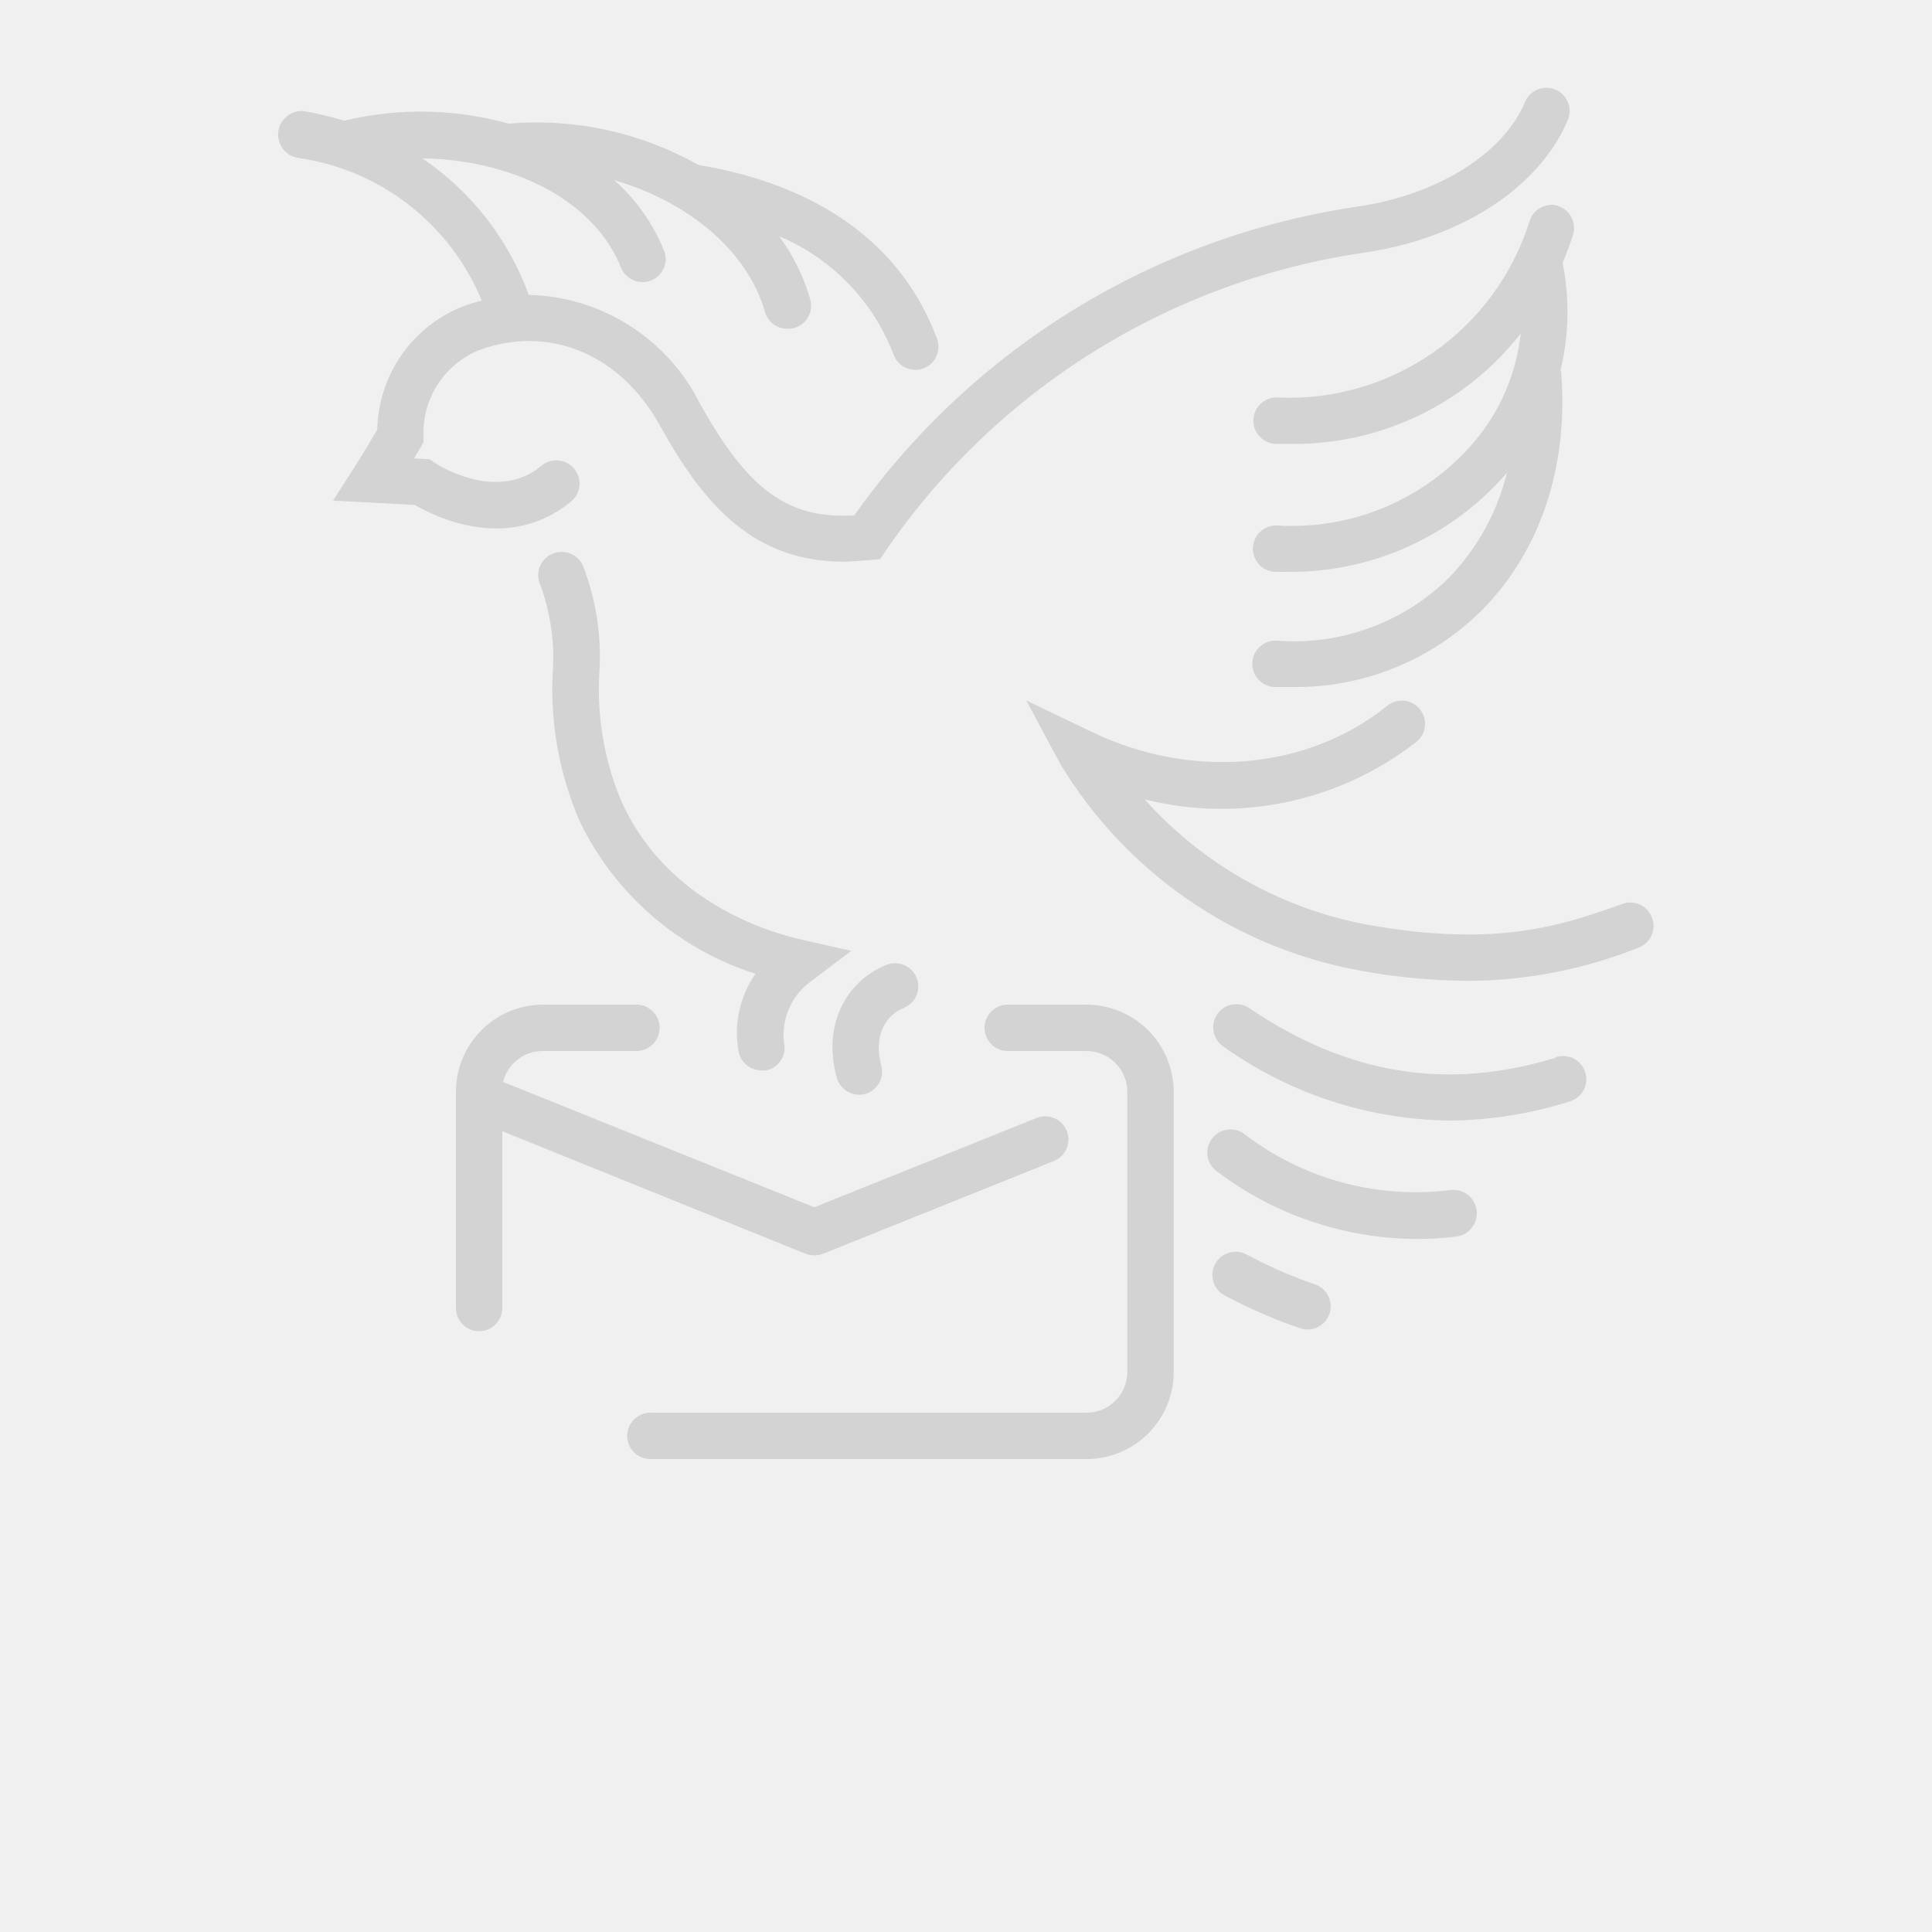
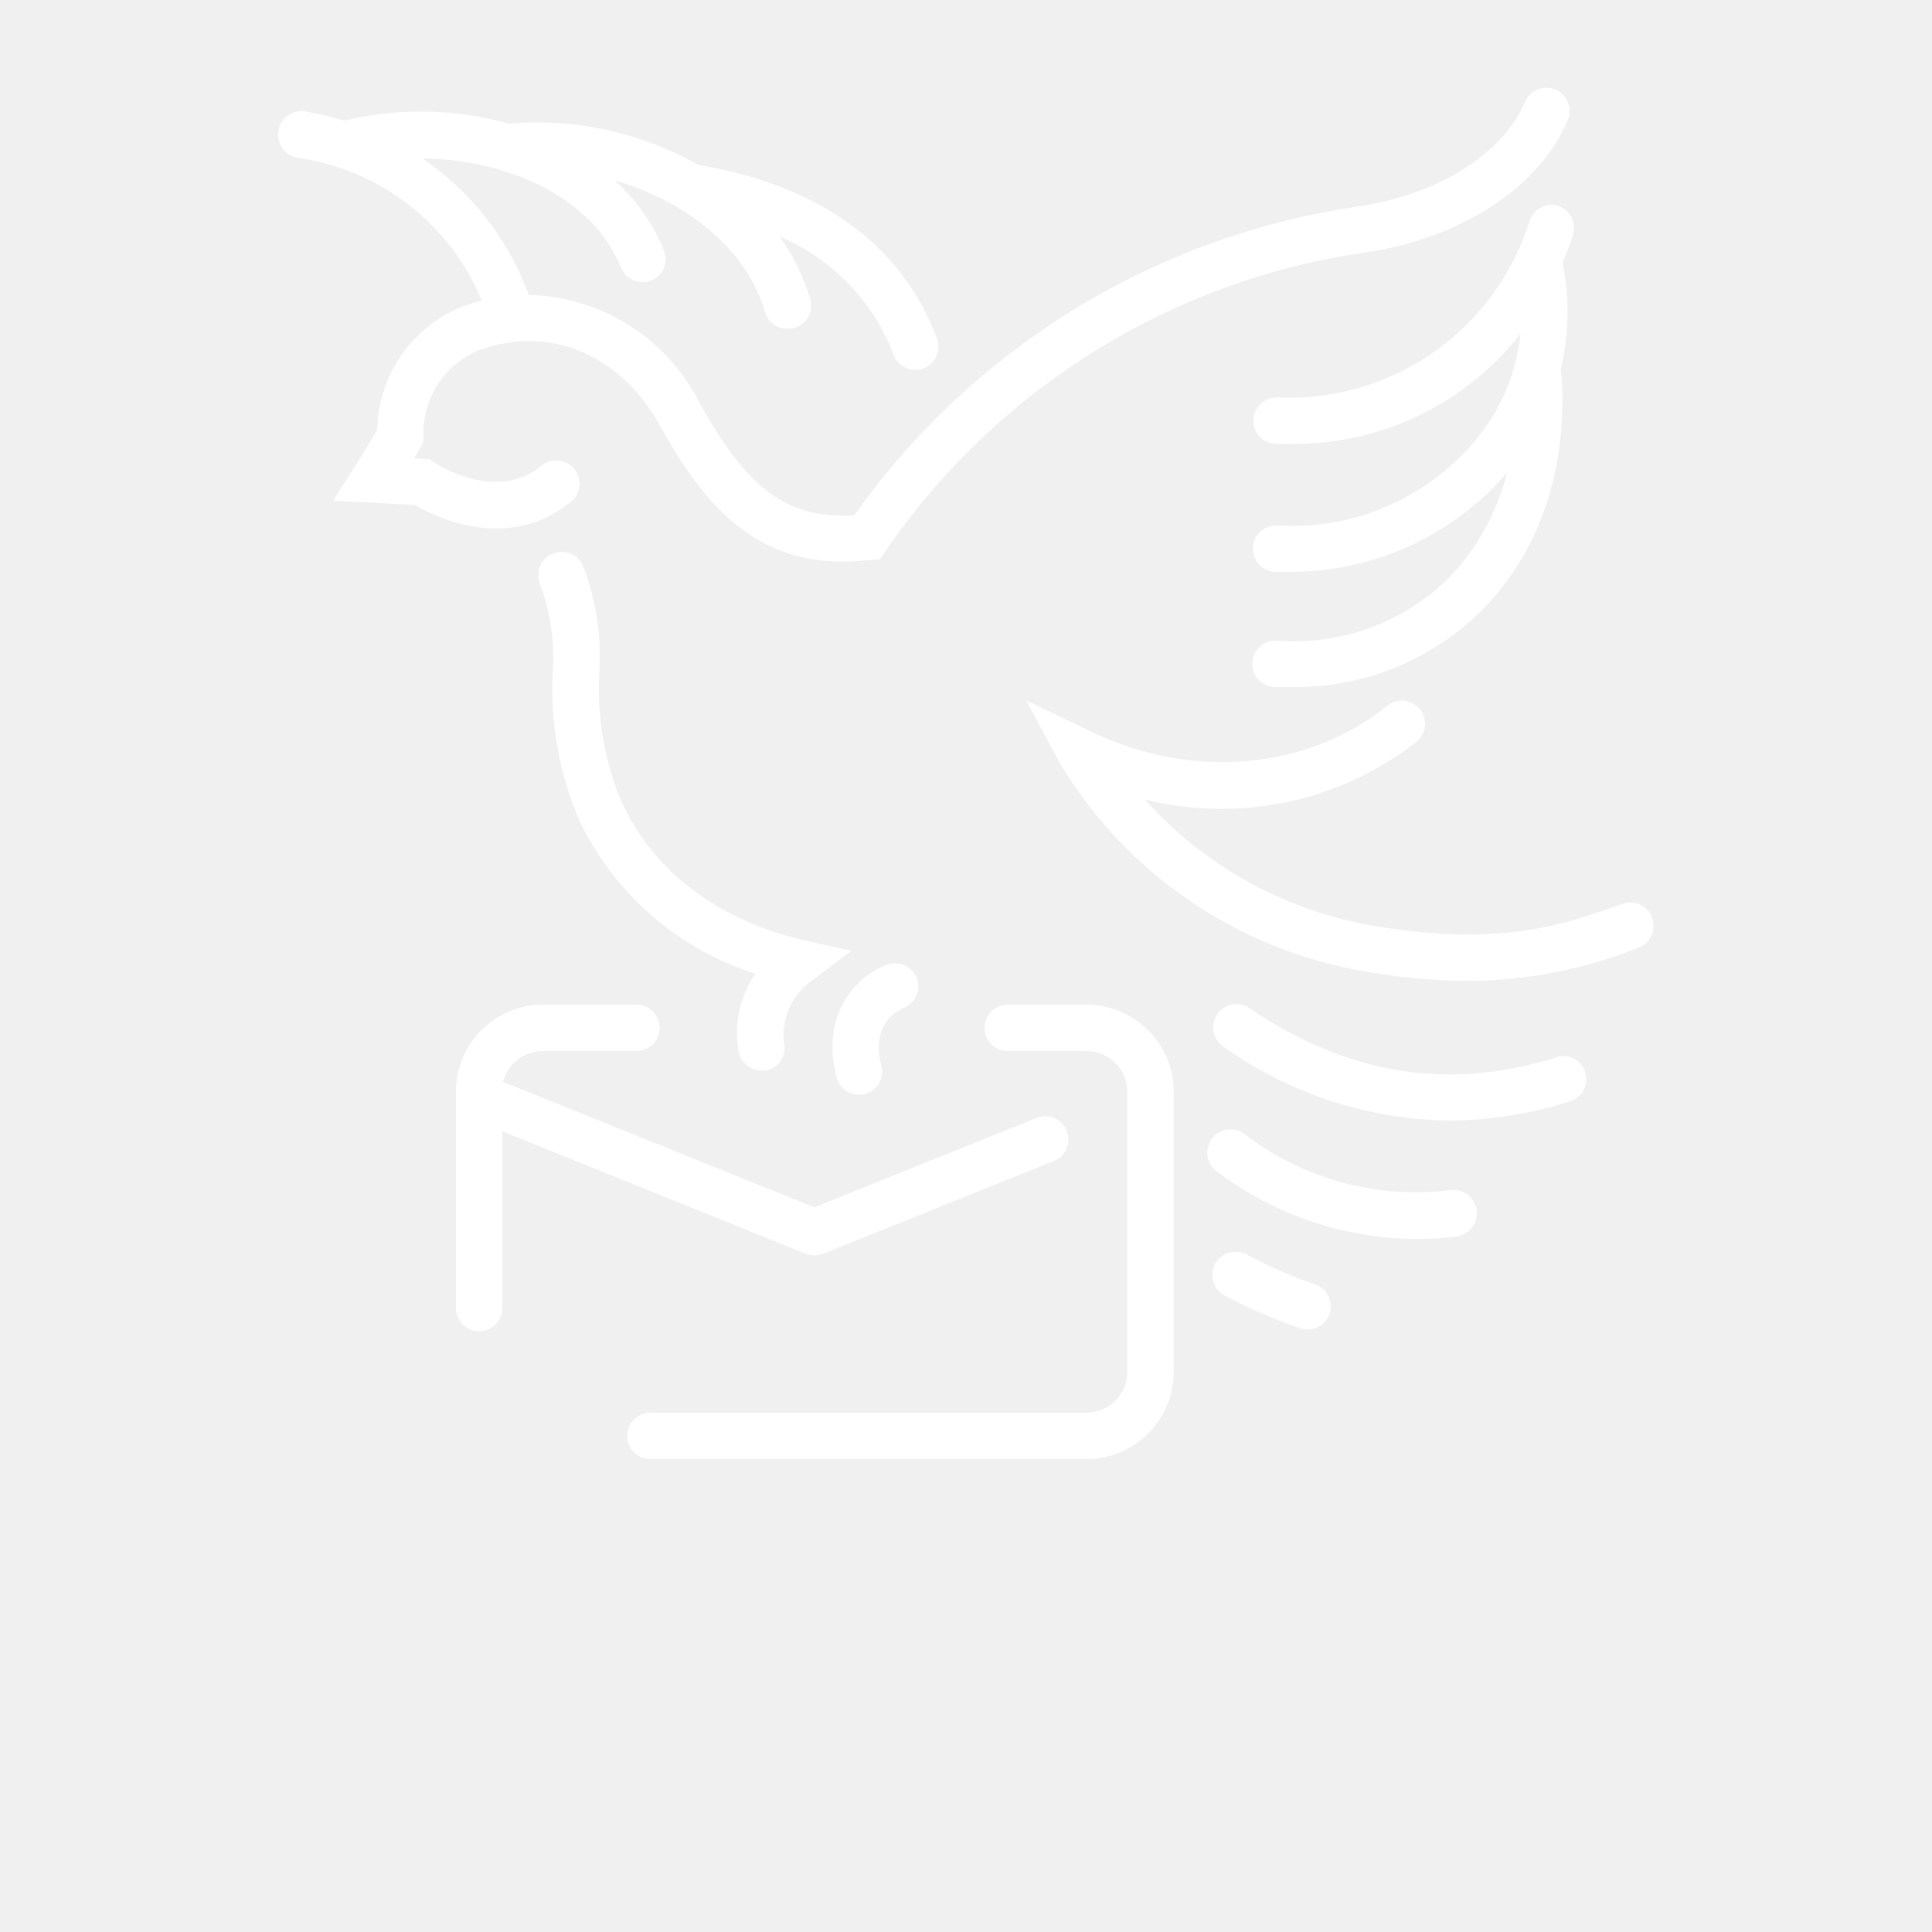
<svg xmlns="http://www.w3.org/2000/svg" width="700pt" height="700pt" version="1.1" viewBox="0 0 700 700">
  <defs>
    <symbol id="u" overflow="visible">
      <path d="m18.766-1.125c-0.969 0.5-1.98 0.875-3.031 1.125-1.043 0.258-2.137 0.391-3.281 0.391-3.398 0-6.09-0.945-8.078-2.844-1.992-1.906-2.984-4.484-2.984-7.734 0-3.258 0.992-5.836 2.984-7.734 1.988-1.906 4.68-2.859 8.078-2.859 1.145 0 2.238 0.133 3.281 0.391 1.051 0.25 2.062 0.625 3.031 1.125v4.219c-0.98-0.656-1.945-1.141-2.891-1.453-0.949-0.312-1.949-0.469-3-0.469-1.875 0-3.352 0.605-4.422 1.812-1.074 1.199-1.609 2.856-1.609 4.969 0 2.106 0.535 3.762 1.609 4.969 1.07 1.199 2.547 1.797 4.422 1.797 1.051 0 2.051-0.148 3-0.453 0.945-0.312 1.91-0.801 2.891-1.469z" />
    </symbol>
    <symbol id="c" overflow="visible">
      <path d="m13.734-11.141c-0.438-0.195-0.871-0.344-1.297-0.438-0.418-0.102-0.84-0.156-1.266-0.156-1.262 0-2.231 0.406-2.906 1.219-0.68 0.805-1.016 1.953-1.016 3.453v7.062h-4.891v-15.312h4.891v2.516c0.625-1 1.344-1.727 2.156-2.188 0.82-0.469 1.801-0.703 2.938-0.703 0.164 0 0.344 0.012 0.531 0.031 0.195 0.012 0.477 0.039 0.844 0.078z" />
    </symbol>
    <symbol id="a" overflow="visible">
      <path d="m17.641-7.703v1.406h-11.453c0.125 1.148 0.539 2.008 1.25 2.578 0.707 0.574 1.703 0.859 2.984 0.859 1.031 0 2.082-0.148 3.156-0.453 1.082-0.312 2.191-0.773 3.328-1.391v3.766c-1.156 0.438-2.312 0.766-3.469 0.984-1.156 0.227-2.312 0.344-3.469 0.344-2.773 0-4.93-0.703-6.469-2.109-1.531-1.406-2.297-3.379-2.297-5.922 0-2.5 0.754-4.461 2.266-5.891 1.508-1.438 3.582-2.156 6.219-2.156 2.406 0 4.332 0.73 5.781 2.188 1.445 1.449 2.172 3.383 2.172 5.797zm-5.031-1.625c0-0.926-0.273-1.672-0.812-2.234-0.543-0.57-1.25-0.859-2.125-0.859-0.949 0-1.719 0.266-2.312 0.797s-0.965 1.297-1.109 2.297z" />
    </symbol>
    <symbol id="e" overflow="visible">
      <path d="m9.219-6.891c-1.023 0-1.793 0.172-2.312 0.516-0.512 0.344-0.766 0.855-0.766 1.531 0 0.625 0.207 1.117 0.625 1.469 0.414 0.344 0.988 0.516 1.719 0.516 0.926 0 1.703-0.328 2.328-0.984 0.633-0.664 0.953-1.492 0.953-2.484v-0.562zm7.469-1.844v8.734h-4.922v-2.266c-0.656 0.93-1.398 1.605-2.219 2.031-0.824 0.414-1.824 0.625-3 0.625-1.586 0-2.871-0.457-3.859-1.375-0.992-0.926-1.484-2.129-1.484-3.609 0-1.789 0.613-3.102 1.844-3.938 1.238-0.844 3.18-1.266 5.828-1.266h2.891v-0.391c0-0.77-0.309-1.332-0.922-1.688-0.617-0.363-1.57-0.547-2.859-0.547-1.055 0-2.031 0.105-2.938 0.312-0.898 0.211-1.73 0.523-2.5 0.938v-3.734c1.039-0.25 2.086-0.441 3.141-0.578 1.062-0.133 2.125-0.203 3.188-0.203 2.758 0 4.75 0.547 5.969 1.641 1.227 1.086 1.844 2.856 1.844 5.312z" />
    </symbol>
    <symbol id="b" overflow="visible">
      <path d="m7.703-19.656v4.344h5.047v3.5h-5.047v6.5c0 0.711 0.141 1.188 0.422 1.438s0.836 0.375 1.672 0.375h2.516v3.5h-4.188c-1.938 0-3.312-0.398-4.125-1.203-0.805-0.812-1.203-2.18-1.203-4.109v-6.5h-2.422v-3.5h2.422v-4.344z" />
    </symbol>
    <symbol id="i" overflow="visible">
      <path d="m12.766-13.078v-8.203h4.922v21.281h-4.922v-2.219c-0.668 0.906-1.406 1.57-2.219 1.984s-1.758 0.625-2.828 0.625c-1.887 0-3.434-0.75-4.641-2.25-1.211-1.5-1.812-3.426-1.812-5.781 0-2.363 0.602-4.297 1.812-5.797 1.207-1.5 2.754-2.25 4.641-2.25 1.062 0 2 0.215 2.812 0.641 0.82 0.43 1.566 1.086 2.234 1.969zm-3.219 9.922c1.039 0 1.836-0.379 2.391-1.141 0.551-0.77 0.828-1.883 0.828-3.344 0-1.457-0.277-2.566-0.828-3.328-0.555-0.77-1.352-1.156-2.391-1.156-1.043 0-1.84 0.387-2.391 1.156-0.555 0.762-0.828 1.871-0.828 3.328 0 1.461 0.273 2.574 0.828 3.344 0.551 0.762 1.348 1.141 2.391 1.141z" />
    </symbol>
    <symbol id="h" overflow="visible">
      <path d="m10.5-3.156c1.051 0 1.852-0.379 2.406-1.141 0.551-0.77 0.828-1.883 0.828-3.344 0-1.457-0.277-2.566-0.828-3.328-0.555-0.77-1.355-1.156-2.406-1.156-1.055 0-1.859 0.387-2.422 1.156-0.555 0.773-0.828 1.883-0.828 3.328 0 1.449 0.273 2.559 0.828 3.328 0.562 0.773 1.367 1.156 2.422 1.156zm-3.25-9.922c0.676-0.883 1.422-1.539 2.234-1.969 0.82-0.426 1.766-0.641 2.828-0.641 1.895 0 3.445 0.75 4.656 2.25 1.207 1.5 1.812 3.434 1.812 5.797 0 2.356-0.605 4.281-1.812 5.781-1.211 1.5-2.762 2.25-4.656 2.25-1.062 0-2.008-0.211-2.828-0.625-0.812-0.426-1.559-1.086-2.234-1.984v2.219h-4.891v-21.281h4.891z" />
    </symbol>
    <symbol id="g" overflow="visible">
      <path d="m0.344-15.312h4.891l4.125 10.391 3.5-10.391h4.891l-6.438 16.766c-0.648 1.695-1.402 2.883-2.266 3.562-0.867 0.688-2 1.031-3.406 1.031h-2.844v-3.219h1.531c0.832 0 1.438-0.137 1.812-0.406 0.383-0.262 0.68-0.73 0.891-1.406l0.141-0.422z" />
    </symbol>
    <symbol id="f" overflow="visible">
      <path d="m-0.281-20.406h5.766l4.641 7.266 4.656-7.266h5.766l-7.781 11.812v8.594h-5.266v-8.594z" />
    </symbol>
    <symbol id="t" overflow="visible">
      <path d="m14.312-14.828v3.719c-1.043-0.438-2.055-0.766-3.031-0.984-0.98-0.219-1.902-0.328-2.766-0.328-0.93 0-1.621 0.117-2.078 0.344-0.449 0.23-0.672 0.59-0.672 1.078 0 0.387 0.172 0.684 0.516 0.891 0.344 0.211 0.957 0.367 1.844 0.469l0.859 0.125c2.508 0.324 4.195 0.852 5.062 1.578 0.863 0.73 1.297 1.871 1.297 3.422 0 1.637-0.605 2.867-1.812 3.688-1.199 0.812-2.992 1.219-5.375 1.219-1.023 0-2.074-0.078-3.156-0.234-1.074-0.156-2.18-0.395-3.312-0.719v-3.719c0.969 0.48 1.961 0.84 2.984 1.078 1.031 0.23 2.078 0.344 3.141 0.344 0.957 0 1.676-0.129 2.156-0.391 0.477-0.27 0.719-0.664 0.719-1.188 0-0.438-0.168-0.758-0.5-0.969-0.336-0.219-0.996-0.383-1.984-0.5l-0.859-0.109c-2.18-0.27-3.703-0.773-4.578-1.516-0.875-0.738-1.312-1.859-1.312-3.359 0-1.625 0.551-2.828 1.656-3.609 1.113-0.789 2.82-1.188 5.125-1.188 0.895 0 1.836 0.074 2.828 0.219 1 0.137 2.082 0.352 3.25 0.641z" />
    </symbol>
    <symbol id="s" overflow="visible">
      <path d="m2.359-21.281h4.891v11.594l5.625-5.625h5.688l-7.469 7.031 8.062 8.281h-5.938l-5.969-6.391v6.391h-4.891z" />
    </symbol>
    <symbol id="r" overflow="visible">
      <path d="m12.422-21.281v3.219h-2.703c-0.688 0-1.172 0.125-1.453 0.375-0.273 0.25-0.406 0.688-0.406 1.312v1.062h4.188v3.5h-4.188v11.812h-4.891v-11.812h-2.438v-3.5h2.438v-1.062c0-1.664 0.461-2.898 1.391-3.703 0.926-0.801 2.367-1.203 4.328-1.203z" />
    </symbol>
    <symbol id="d" overflow="visible">
      <path d="m9.641-12.188c-1.086 0-1.914 0.391-2.484 1.172-0.574 0.781-0.859 1.906-0.859 3.375s0.285 2.594 0.859 3.375c0.57 0.773 1.398 1.156 2.484 1.156 1.062 0 1.875-0.383 2.438-1.156 0.57-0.781 0.859-1.906 0.859-3.375s-0.289-2.594-0.859-3.375c-0.562-0.781-1.375-1.172-2.438-1.172zm0-3.5c2.633 0 4.691 0.715 6.172 2.141 1.477 1.418 2.219 3.387 2.219 5.906 0 2.512-0.742 4.481-2.219 5.906-1.48 1.418-3.539 2.125-6.172 2.125-2.648 0-4.715-0.707-6.203-2.125-1.492-1.426-2.234-3.394-2.234-5.906 0-2.519 0.742-4.488 2.234-5.906 1.488-1.426 3.555-2.141 6.203-2.141z" />
    </symbol>
    <symbol id="q" overflow="visible">
      <path d="m16.547-12.766c0.613-0.945 1.348-1.672 2.203-2.172 0.852-0.5 1.789-0.75 2.812-0.75 1.758 0 3.098 0.547 4.016 1.641 0.926 1.086 1.391 2.656 1.391 4.719v9.328h-4.922v-7.984-0.359c0.008-0.133 0.016-0.32 0.016-0.562 0-1.082-0.164-1.863-0.484-2.344-0.312-0.488-0.824-0.734-1.531-0.734-0.93 0-1.648 0.387-2.156 1.156-0.512 0.762-0.773 1.867-0.781 3.312v7.516h-4.922v-7.984c0-1.695-0.148-2.785-0.438-3.266-0.293-0.488-0.812-0.734-1.562-0.734-0.938 0-1.664 0.387-2.172 1.156-0.512 0.762-0.766 1.859-0.766 3.297v7.531h-4.922v-15.312h4.922v2.234c0.602-0.863 1.289-1.516 2.062-1.953 0.781-0.438 1.641-0.656 2.578-0.656 1.062 0 2 0.258 2.812 0.766 0.812 0.512 1.426 1.23 1.844 2.156z" />
    </symbol>
    <symbol id="p" overflow="visible">
      <path d="m17.75-9.328v9.328h-4.922v-7.109c0-1.344-0.031-2.266-0.094-2.766s-0.168-0.867-0.312-1.109c-0.188-0.312-0.449-0.555-0.781-0.734-0.324-0.176-0.695-0.266-1.109-0.266-1.023 0-1.824 0.398-2.406 1.188-0.586 0.781-0.875 1.871-0.875 3.266v7.531h-4.891v-21.281h4.891v8.203c0.738-0.883 1.52-1.539 2.344-1.969 0.832-0.426 1.75-0.641 2.75-0.641 1.77 0 3.113 0.547 4.031 1.641 0.914 1.086 1.375 2.656 1.375 4.719z" />
    </symbol>
    <symbol id="o" overflow="visible">
      <path d="m2.578-20.406h5.875l7.422 14v-14h4.984v20.406h-5.875l-7.422-14v14h-4.984z" />
    </symbol>
    <symbol id="n" overflow="visible">
      <path d="m2.188-5.969v-9.344h4.922v1.531c0 0.836-0.008 1.875-0.016 3.125-0.012 1.25-0.016 2.086-0.016 2.5 0 1.242 0.031 2.133 0.094 2.672 0.07 0.543 0.18 0.934 0.328 1.172 0.207 0.324 0.473 0.574 0.797 0.75 0.32 0.168 0.691 0.25 1.109 0.25 1.02 0 1.82-0.391 2.406-1.172 0.582-0.781 0.875-1.867 0.875-3.266v-7.562h4.891v15.312h-4.891v-2.219c-0.742 0.898-1.523 1.559-2.344 1.984-0.824 0.414-1.734 0.625-2.734 0.625-1.762 0-3.106-0.539-4.031-1.625-0.93-1.082-1.391-2.66-1.391-4.734z" />
    </symbol>
    <symbol id="m" overflow="visible">
      <path d="m17.75-9.328v9.328h-4.922v-7.141c0-1.32-0.031-2.234-0.094-2.734s-0.168-0.867-0.312-1.109c-0.188-0.312-0.449-0.555-0.781-0.734-0.324-0.176-0.695-0.266-1.109-0.266-1.023 0-1.824 0.398-2.406 1.188-0.586 0.781-0.875 1.871-0.875 3.266v7.531h-4.891v-15.312h4.891v2.234c0.738-0.883 1.52-1.539 2.344-1.969 0.832-0.426 1.75-0.641 2.75-0.641 1.77 0 3.113 0.547 4.031 1.641 0.914 1.086 1.375 2.656 1.375 4.719z" />
    </symbol>
    <symbol id="l" overflow="visible">
      <path d="m2.578-20.406h8.734c2.594 0 4.582 0.578 5.969 1.734 1.395 1.148 2.094 2.789 2.094 4.922 0 2.137-0.699 3.781-2.094 4.938-1.387 1.156-3.375 1.734-5.969 1.734h-3.484v7.078h-5.25zm5.25 3.812v5.703h2.922c1.02 0 1.805-0.25 2.359-0.75 0.562-0.5 0.844-1.203 0.844-2.109 0-0.914-0.281-1.617-0.844-2.109-0.555-0.488-1.34-0.734-2.359-0.734z" />
    </symbol>
    <symbol id="k" overflow="visible">
      <path d="m2.359-15.312h4.891v15.031c0 2.051-0.496 3.617-1.484 4.703-0.98 1.082-2.406 1.625-4.281 1.625h-2.422v-3.219h0.859c0.926 0 1.562-0.211 1.906-0.625 0.352-0.418 0.531-1.246 0.531-2.484zm0-5.969h4.891v4h-4.891z" />
    </symbol>
    <symbol id="j" overflow="visible">
      <path d="m14.719-14.828v3.984c-0.656-0.457-1.324-0.797-2-1.016-0.668-0.219-1.359-0.328-2.078-0.328-1.367 0-2.434 0.402-3.203 1.203-0.762 0.793-1.141 1.906-1.141 3.344 0 1.43 0.379 2.543 1.141 3.344 0.77 0.793 1.836 1.188 3.203 1.188 0.758 0 1.484-0.109 2.172-0.328 0.688-0.227 1.32-0.566 1.906-1.016v4c-0.762 0.281-1.539 0.488-2.328 0.625-0.781 0.145-1.574 0.219-2.375 0.219-2.762 0-4.922-0.707-6.484-2.125-1.555-1.414-2.328-3.383-2.328-5.906 0-2.531 0.773-4.504 2.328-5.922 1.562-1.414 3.723-2.125 6.484-2.125 0.801 0 1.594 0.074 2.375 0.219 0.781 0.137 1.555 0.352 2.328 0.641z" />
    </symbol>
  </defs>
  <g>
-     <path fill="lightgray" d="m150.3 182.95-29.625-1.566 7.785-12.152s3.305-5.207 8.23-13.551v-0.004c0.188-9.746 3.277-19.215 8.871-27.191 5.598-7.981 13.445-14.113 22.547-17.609 2.109-0.762 4.262-1.418 6.438-1.957-11.492-27.871-36.895-47.562-66.75-51.746-4.641-0.836-7.723-5.273-6.891-9.91 0.836-4.641 5.273-7.727 9.914-6.891 4.691 0.852 9.328 1.973 13.887 3.359 19.629-4.742 40.141-4.375 59.586 1.066 23.887-2.051 47.836 3.164 68.711 14.953 44.016 7.336 73.922 29.062 86.465 62.945v-0.004c1.621 4.348-0.582 9.184-4.93 10.809-0.953 0.332-1.957 0.5-2.969 0.504-3.527-0.035-6.66-2.269-7.84-5.602-7.379-19.309-22.328-34.762-41.383-42.781 5.039 6.883 8.832 14.598 11.199 22.789 1.273 4.406-1.219 9.016-5.598 10.363-0.746 0.219-1.52 0.332-2.297 0.336-3.848 0.191-7.332-2.254-8.457-5.938-6.273-22.398-28-40.152-54.602-47.879h0.004c7.863 6.984 14.012 15.684 17.973 25.422 1.73 4.301-0.352 9.188-4.644 10.922-1.004 0.379-2.066 0.57-3.137 0.559-3.43 0.012-6.519-2.074-7.785-5.262-10.473-25.984-41.832-39.199-71.961-39.535v-0.004c17.727 12.023 31.207 29.324 38.527 49.449 12.91 0.309 25.488 4.117 36.398 11.023 10.91 6.902 19.738 16.645 25.539 28.176 17.414 31.359 31.863 42.055 56 40.711v0.004c21.309-30.125 48.531-55.59 80.004-74.844 31.473-19.258 66.539-31.898 103.06-37.156 28.617-4.367 52.191-19.207 59.977-37.801 0.863-2.059 2.508-3.688 4.57-4.535 2.062-0.844 4.379-0.836 6.434 0.027 4.285 1.793 6.305 6.719 4.508 11.004-10.191 24.246-38.137 42.617-72.801 47.938l0.004-0.004c-34.934 4.961-68.453 17.113-98.441 35.699-29.988 18.586-55.793 43.195-75.777 72.27l-2.184 3.246s-10.137 0.895-13.105 0.895c-32.312 0-50.398-19.879-66.754-49.504-14.281-25.648-39.871-36.344-65.238-27.215l0.004 0.004c-6.188 2.473-11.461 6.797-15.098 12.379-3.641 5.582-5.465 12.152-5.231 18.812v2.238l-1.121 2.016c-0.84 1.344-1.566 2.633-2.297 3.863l5.602 0.281 1.961 1.344c0.84 0.559 22.398 14.559 38.641 1.008h-0.004c3.59-2.953 8.891-2.438 11.844 1.148 2.957 3.59 2.441 8.891-1.145 11.844-22.684 18.594-48.945 5.715-56.617 1.234zm414.4-108.36c-4.453-1.348-9.156 1.152-10.527 5.598-6.031 19.203-18.238 35.875-34.727 47.422s-36.332 17.32-56.441 16.418c-4.641-0.262-8.613 3.285-8.875 7.926-0.266 4.637 3.285 8.613 7.922 8.875h6.609c32.141 0.094 62.523-14.664 82.32-39.984-1.562 14.449-7.414 28.105-16.801 39.199-17.707 20.809-44.188 32.055-71.457 30.352-4.637-0.199-8.562 3.398-8.762 8.039-0.203 4.637 3.394 8.562 8.035 8.762h5.602c30.109 0.02 58.738-13.086 78.398-35.895-3.512 14.254-10.715 27.328-20.887 37.91-16.516 16.355-39.328 24.715-62.496 22.906-4.641-0.266-8.613 3.285-8.879 7.922-0.262 4.641 3.285 8.613 7.926 8.879h6.215c25.914 0.434 50.895-9.672 69.219-28 20.887-21.223 31.078-51.465 28.617-85.176l-0.004-0.004c-0.004-0.586-0.102-1.172-0.277-1.734 3.074-12.727 3.32-25.973 0.727-38.809 1.465-3.34 2.734-6.762 3.809-10.246 1.277-4.387-1.188-8.988-5.543-10.359zm-0.84 308.56c-39.199 12.152-75.656 6.273-111.16-17.863-1.84-1.258-4.106-1.727-6.297-1.312-2.188 0.414-4.125 1.684-5.379 3.523-2.613 3.836-1.621 9.062 2.211 11.676 23.898 17.078 52.449 26.438 81.816 26.824 14.711-0.102 29.32-2.402 43.344-6.832 2.242-0.562 4.152-2.019 5.281-4.035 1.133-2.012 1.387-4.402 0.699-6.609-0.688-2.203-2.25-4.031-4.324-5.047-2.074-1.016-4.477-1.133-6.641-0.324zm-38.473 48.047c-26.426 3.262-53.082-3.953-74.254-20.102-1.77-1.445-4.047-2.106-6.309-1.832-2.266 0.27-4.32 1.449-5.699 3.266-1.375 1.82-1.953 4.121-1.602 6.371 0.352 2.254 1.605 4.266 3.473 5.578 20.715 15.664 45.934 24.227 71.902 24.414 4.981 0.066 9.961-0.234 14.898-0.895 4.637-0.664 7.859-4.965 7.195-9.605-0.664-4.637-4.965-7.859-9.605-7.195zm-48.945 34.16h0.004c-8.492-2.91-16.734-6.504-24.641-10.75-4.051-2.273-9.18-0.832-11.453 3.219-2.273 4.051-0.832 9.18 3.219 11.453 8.84 4.75 18.055 8.758 27.555 11.984 0.859 0.309 1.77 0.461 2.688 0.445 4.094-0.035 7.566-3.019 8.219-7.062 0.652-4.047-1.711-7.969-5.586-9.289zm122.14-132.77c-0.738-2.102-2.281-3.82-4.289-4.777-2.008-0.957-4.316-1.074-6.41-0.32-21.113 7.504-44.801 16.016-92.062 7.617-31.324-5.75-59.848-21.746-81.09-45.473 34.273 8.566 70.582 0.883 98.449-20.832 3.617-2.906 4.195-8.199 1.289-11.816s-8.199-4.195-11.816-1.289c-28.895 23.352-71.062 26.992-107.46 9.297l-23.352-11.199 12.266 22.902c23.793 39.484 63.438 66.809 108.8 74.984 12.934 2.387 26.051 3.625 39.203 3.695 21.105-0.105 42.004-4.191 61.598-12.039 4.293-1.648 6.465-6.438 4.875-10.75zm-304.59 22.848 14.449-10.922-17.641-3.977c-14.391-3.246-49.559-14.672-65.574-50.008h-0.004c-6.25-14.777-9.012-30.797-8.062-46.816 0.848-13.195-1.18-26.414-5.938-38.75-0.914-2.055-2.613-3.656-4.715-4.453-2.102-0.801-4.434-0.73-6.484 0.195-2.062 0.906-3.676 2.602-4.477 4.707-0.801 2.109-0.719 4.445 0.223 6.492 3.746 10.223 5.273 21.121 4.481 31.977-0.891 18.375 2.441 36.707 9.742 53.594 12.707 26.438 35.766 46.457 63.727 55.328-5.766 8.301-7.945 18.574-6.047 28.504 0.887 3.801 4.273 6.492 8.176 6.496 0.633 0.082 1.273 0.082 1.906 0 2.172-0.492 4.062-1.836 5.238-3.731 1.18-1.895 1.551-4.18 1.031-6.352-0.477-4.266 0.199-8.582 1.949-12.5 1.754-3.918 4.523-7.297 8.02-9.785zm33.602 9.688c4.191-1.781 6.203-6.578 4.531-10.816-1.668-4.238-6.414-6.371-10.691-4.809-15.902 6.273-23.352 23.184-18.199 41.105h-0.004c1.062 3.57 4.34 6.027 8.066 6.047 0.797 0 1.586-0.113 2.352-0.336 4.41-1.348 6.906-5.996 5.602-10.418-2.523-9.574 0.672-17.695 8.344-20.773zm66.078-1.121h-28.559c-4.641 0-8.402 3.762-8.402 8.398 0 4.641 3.762 8.402 8.402 8.402h28.559c3.918 0.016 7.668 1.578 10.438 4.344 2.769 2.769 4.332 6.523 4.348 10.441v101.53c-0.016 3.91-1.578 7.656-4.352 10.418-2.769 2.758-6.523 4.309-10.434 4.309h-158.03c-4.641 0-8.402 3.762-8.402 8.398 0 4.641 3.762 8.402 8.402 8.402h158.03c8.367 0 16.391-3.32 22.312-9.23 5.922-5.914 9.258-13.93 9.273-22.297v-101.3c0.043-8.41-3.262-16.492-9.188-22.461-5.93-5.969-13.988-9.332-22.398-9.348zm-101.75 90.273c2.023 0.746 4.246 0.746 6.269 0l83.609-33.602c4.312-1.715 6.418-6.606 4.703-10.918-1.715-4.316-6.606-6.422-10.918-4.707l-80.531 32.367-112.78-45.414c0.789-3.172 2.609-5.988 5.172-8.016 2.566-2.027 5.727-3.144 8.996-3.184h34.16c4.637 0 8.398-3.762 8.398-8.402 0-4.637-3.762-8.398-8.398-8.398h-34.16c-8.359 0.09-16.34 3.484-22.195 9.449-5.859 5.961-9.113 14-9.055 22.359v78.121c0 4.637 3.762 8.398 8.402 8.398 4.637 0 8.398-3.762 8.398-8.398v-64.066z" />
+     <path fill="white" d="m150.3 182.95-29.625-1.566 7.785-12.152s3.305-5.207 8.23-13.551v-0.004c0.188-9.746 3.277-19.215 8.871-27.191 5.598-7.981 13.445-14.113 22.547-17.609 2.109-0.762 4.262-1.418 6.438-1.957-11.492-27.871-36.895-47.562-66.75-51.746-4.641-0.836-7.723-5.273-6.891-9.91 0.836-4.641 5.273-7.727 9.914-6.891 4.691 0.852 9.328 1.973 13.887 3.359 19.629-4.742 40.141-4.375 59.586 1.066 23.887-2.051 47.836 3.164 68.711 14.953 44.016 7.336 73.922 29.062 86.465 62.945v-0.004c1.621 4.348-0.582 9.184-4.93 10.809-0.953 0.332-1.957 0.5-2.969 0.504-3.527-0.035-6.66-2.269-7.84-5.602-7.379-19.309-22.328-34.762-41.383-42.781 5.039 6.883 8.832 14.598 11.199 22.789 1.273 4.406-1.219 9.016-5.598 10.363-0.746 0.219-1.52 0.332-2.297 0.336-3.848 0.191-7.332-2.254-8.457-5.938-6.273-22.398-28-40.152-54.602-47.879h0.004c7.863 6.984 14.012 15.684 17.973 25.422 1.73 4.301-0.352 9.188-4.644 10.922-1.004 0.379-2.066 0.57-3.137 0.559-3.43 0.012-6.519-2.074-7.785-5.262-10.473-25.984-41.832-39.199-71.961-39.535v-0.004c17.727 12.023 31.207 29.324 38.527 49.449 12.91 0.309 25.488 4.117 36.398 11.023 10.91 6.902 19.738 16.645 25.539 28.176 17.414 31.359 31.863 42.055 56 40.711v0.004c21.309-30.125 48.531-55.59 80.004-74.844 31.473-19.258 66.539-31.898 103.06-37.156 28.617-4.367 52.191-19.207 59.977-37.801 0.863-2.059 2.508-3.688 4.57-4.535 2.062-0.844 4.379-0.836 6.434 0.027 4.285 1.793 6.305 6.719 4.508 11.004-10.191 24.246-38.137 42.617-72.801 47.938l0.004-0.004c-34.934 4.961-68.453 17.113-98.441 35.699-29.988 18.586-55.793 43.195-75.777 72.27l-2.184 3.246s-10.137 0.895-13.105 0.895c-32.312 0-50.398-19.879-66.754-49.504-14.281-25.648-39.871-36.344-65.238-27.215l0.004 0.004c-6.188 2.473-11.461 6.797-15.098 12.379-3.641 5.582-5.465 12.152-5.231 18.812v2.238l-1.121 2.016c-0.84 1.344-1.566 2.633-2.297 3.863l5.602 0.281 1.961 1.344c0.84 0.559 22.398 14.559 38.641 1.008h-0.004c3.59-2.953 8.891-2.438 11.844 1.148 2.957 3.59 2.441 8.891-1.145 11.844-22.684 18.594-48.945 5.715-56.617 1.234zm414.4-108.36c-4.453-1.348-9.156 1.152-10.527 5.598-6.031 19.203-18.238 35.875-34.727 47.422s-36.332 17.32-56.441 16.418c-4.641-0.262-8.613 3.285-8.875 7.926-0.266 4.637 3.285 8.613 7.922 8.875h6.609c32.141 0.094 62.523-14.664 82.32-39.984-1.562 14.449-7.414 28.105-16.801 39.199-17.707 20.809-44.188 32.055-71.457 30.352-4.637-0.199-8.562 3.398-8.762 8.039-0.203 4.637 3.394 8.562 8.035 8.762h5.602c30.109 0.02 58.738-13.086 78.398-35.895-3.512 14.254-10.715 27.328-20.887 37.91-16.516 16.355-39.328 24.715-62.496 22.906-4.641-0.266-8.613 3.285-8.879 7.922-0.262 4.641 3.285 8.613 7.926 8.879h6.215c25.914 0.434 50.895-9.672 69.219-28 20.887-21.223 31.078-51.465 28.617-85.176l-0.004-0.004c-0.004-0.586-0.102-1.172-0.277-1.734 3.074-12.727 3.32-25.973 0.727-38.809 1.465-3.34 2.734-6.762 3.809-10.246 1.277-4.387-1.188-8.988-5.543-10.359zm-0.84 308.56c-39.199 12.152-75.656 6.273-111.16-17.863-1.84-1.258-4.106-1.727-6.297-1.312-2.188 0.414-4.125 1.684-5.379 3.523-2.613 3.836-1.621 9.062 2.211 11.676 23.898 17.078 52.449 26.438 81.816 26.824 14.711-0.102 29.32-2.402 43.344-6.832 2.242-0.562 4.152-2.019 5.281-4.035 1.133-2.012 1.387-4.402 0.699-6.609-0.688-2.203-2.25-4.031-4.324-5.047-2.074-1.016-4.477-1.133-6.641-0.324zm-38.473 48.047c-26.426 3.262-53.082-3.953-74.254-20.102-1.77-1.445-4.047-2.106-6.309-1.832-2.266 0.27-4.32 1.449-5.699 3.266-1.375 1.82-1.953 4.121-1.602 6.371 0.352 2.254 1.605 4.266 3.473 5.578 20.715 15.664 45.934 24.227 71.902 24.414 4.981 0.066 9.961-0.234 14.898-0.895 4.637-0.664 7.859-4.965 7.195-9.605-0.664-4.637-4.965-7.859-9.605-7.195zm-48.945 34.16h0.004c-8.492-2.91-16.734-6.504-24.641-10.75-4.051-2.273-9.18-0.832-11.453 3.219-2.273 4.051-0.832 9.18 3.219 11.453 8.84 4.75 18.055 8.758 27.555 11.984 0.859 0.309 1.77 0.461 2.688 0.445 4.094-0.035 7.566-3.019 8.219-7.062 0.652-4.047-1.711-7.969-5.586-9.289zm122.14-132.77c-0.738-2.102-2.281-3.82-4.289-4.777-2.008-0.957-4.316-1.074-6.41-0.32-21.113 7.504-44.801 16.016-92.062 7.617-31.324-5.75-59.848-21.746-81.09-45.473 34.273 8.566 70.582 0.883 98.449-20.832 3.617-2.906 4.195-8.199 1.289-11.816s-8.199-4.195-11.816-1.289c-28.895 23.352-71.062 26.992-107.46 9.297l-23.352-11.199 12.266 22.902c23.793 39.484 63.438 66.809 108.8 74.984 12.934 2.387 26.051 3.625 39.203 3.695 21.105-0.105 42.004-4.191 61.598-12.039 4.293-1.648 6.465-6.438 4.875-10.75zm-304.59 22.848 14.449-10.922-17.641-3.977c-14.391-3.246-49.559-14.672-65.574-50.008h-0.004c-6.25-14.777-9.012-30.797-8.062-46.816 0.848-13.195-1.18-26.414-5.938-38.75-0.914-2.055-2.613-3.656-4.715-4.453-2.102-0.801-4.434-0.73-6.484 0.195-2.062 0.906-3.676 2.602-4.477 4.707-0.801 2.109-0.719 4.445 0.223 6.492 3.746 10.223 5.273 21.121 4.481 31.977-0.891 18.375 2.441 36.707 9.742 53.594 12.707 26.438 35.766 46.457 63.727 55.328-5.766 8.301-7.945 18.574-6.047 28.504 0.887 3.801 4.273 6.492 8.176 6.496 0.633 0.082 1.273 0.082 1.906 0 2.172-0.492 4.062-1.836 5.238-3.731 1.18-1.895 1.551-4.18 1.031-6.352-0.477-4.266 0.199-8.582 1.949-12.5 1.754-3.918 4.523-7.297 8.02-9.785zm33.602 9.688c4.191-1.781 6.203-6.578 4.531-10.816-1.668-4.238-6.414-6.371-10.691-4.809-15.902 6.273-23.352 23.184-18.199 41.105h-0.004c1.062 3.57 4.34 6.027 8.066 6.047 0.797 0 1.586-0.113 2.352-0.336 4.41-1.348 6.906-5.996 5.602-10.418-2.523-9.574 0.672-17.695 8.344-20.773zm66.078-1.121h-28.559c-4.641 0-8.402 3.762-8.402 8.398 0 4.641 3.762 8.402 8.402 8.402h28.559c3.918 0.016 7.668 1.578 10.438 4.344 2.769 2.769 4.332 6.523 4.348 10.441v101.53c-0.016 3.91-1.578 7.656-4.352 10.418-2.769 2.758-6.523 4.309-10.434 4.309h-158.03c-4.641 0-8.402 3.762-8.402 8.398 0 4.641 3.762 8.402 8.402 8.402h158.03c8.367 0 16.391-3.32 22.312-9.23 5.922-5.914 9.258-13.93 9.273-22.297v-101.3c0.043-8.41-3.262-16.492-9.188-22.461-5.93-5.969-13.988-9.332-22.398-9.348zm-101.75 90.273c2.023 0.746 4.246 0.746 6.269 0l83.609-33.602c4.312-1.715 6.418-6.606 4.703-10.918-1.715-4.316-6.606-6.422-10.918-4.707l-80.531 32.367-112.78-45.414c0.789-3.172 2.609-5.988 5.172-8.016 2.566-2.027 5.727-3.144 8.996-3.184h34.16c4.637 0 8.398-3.762 8.398-8.402 0-4.637-3.762-8.398-8.398-8.398h-34.16c-8.359 0.09-16.34 3.484-22.195 9.449-5.859 5.961-9.113 14-9.055 22.359v78.121c0 4.637 3.762 8.398 8.402 8.398 4.637 0 8.398-3.762 8.398-8.398v-64.066z" />
  </g>
</svg>
